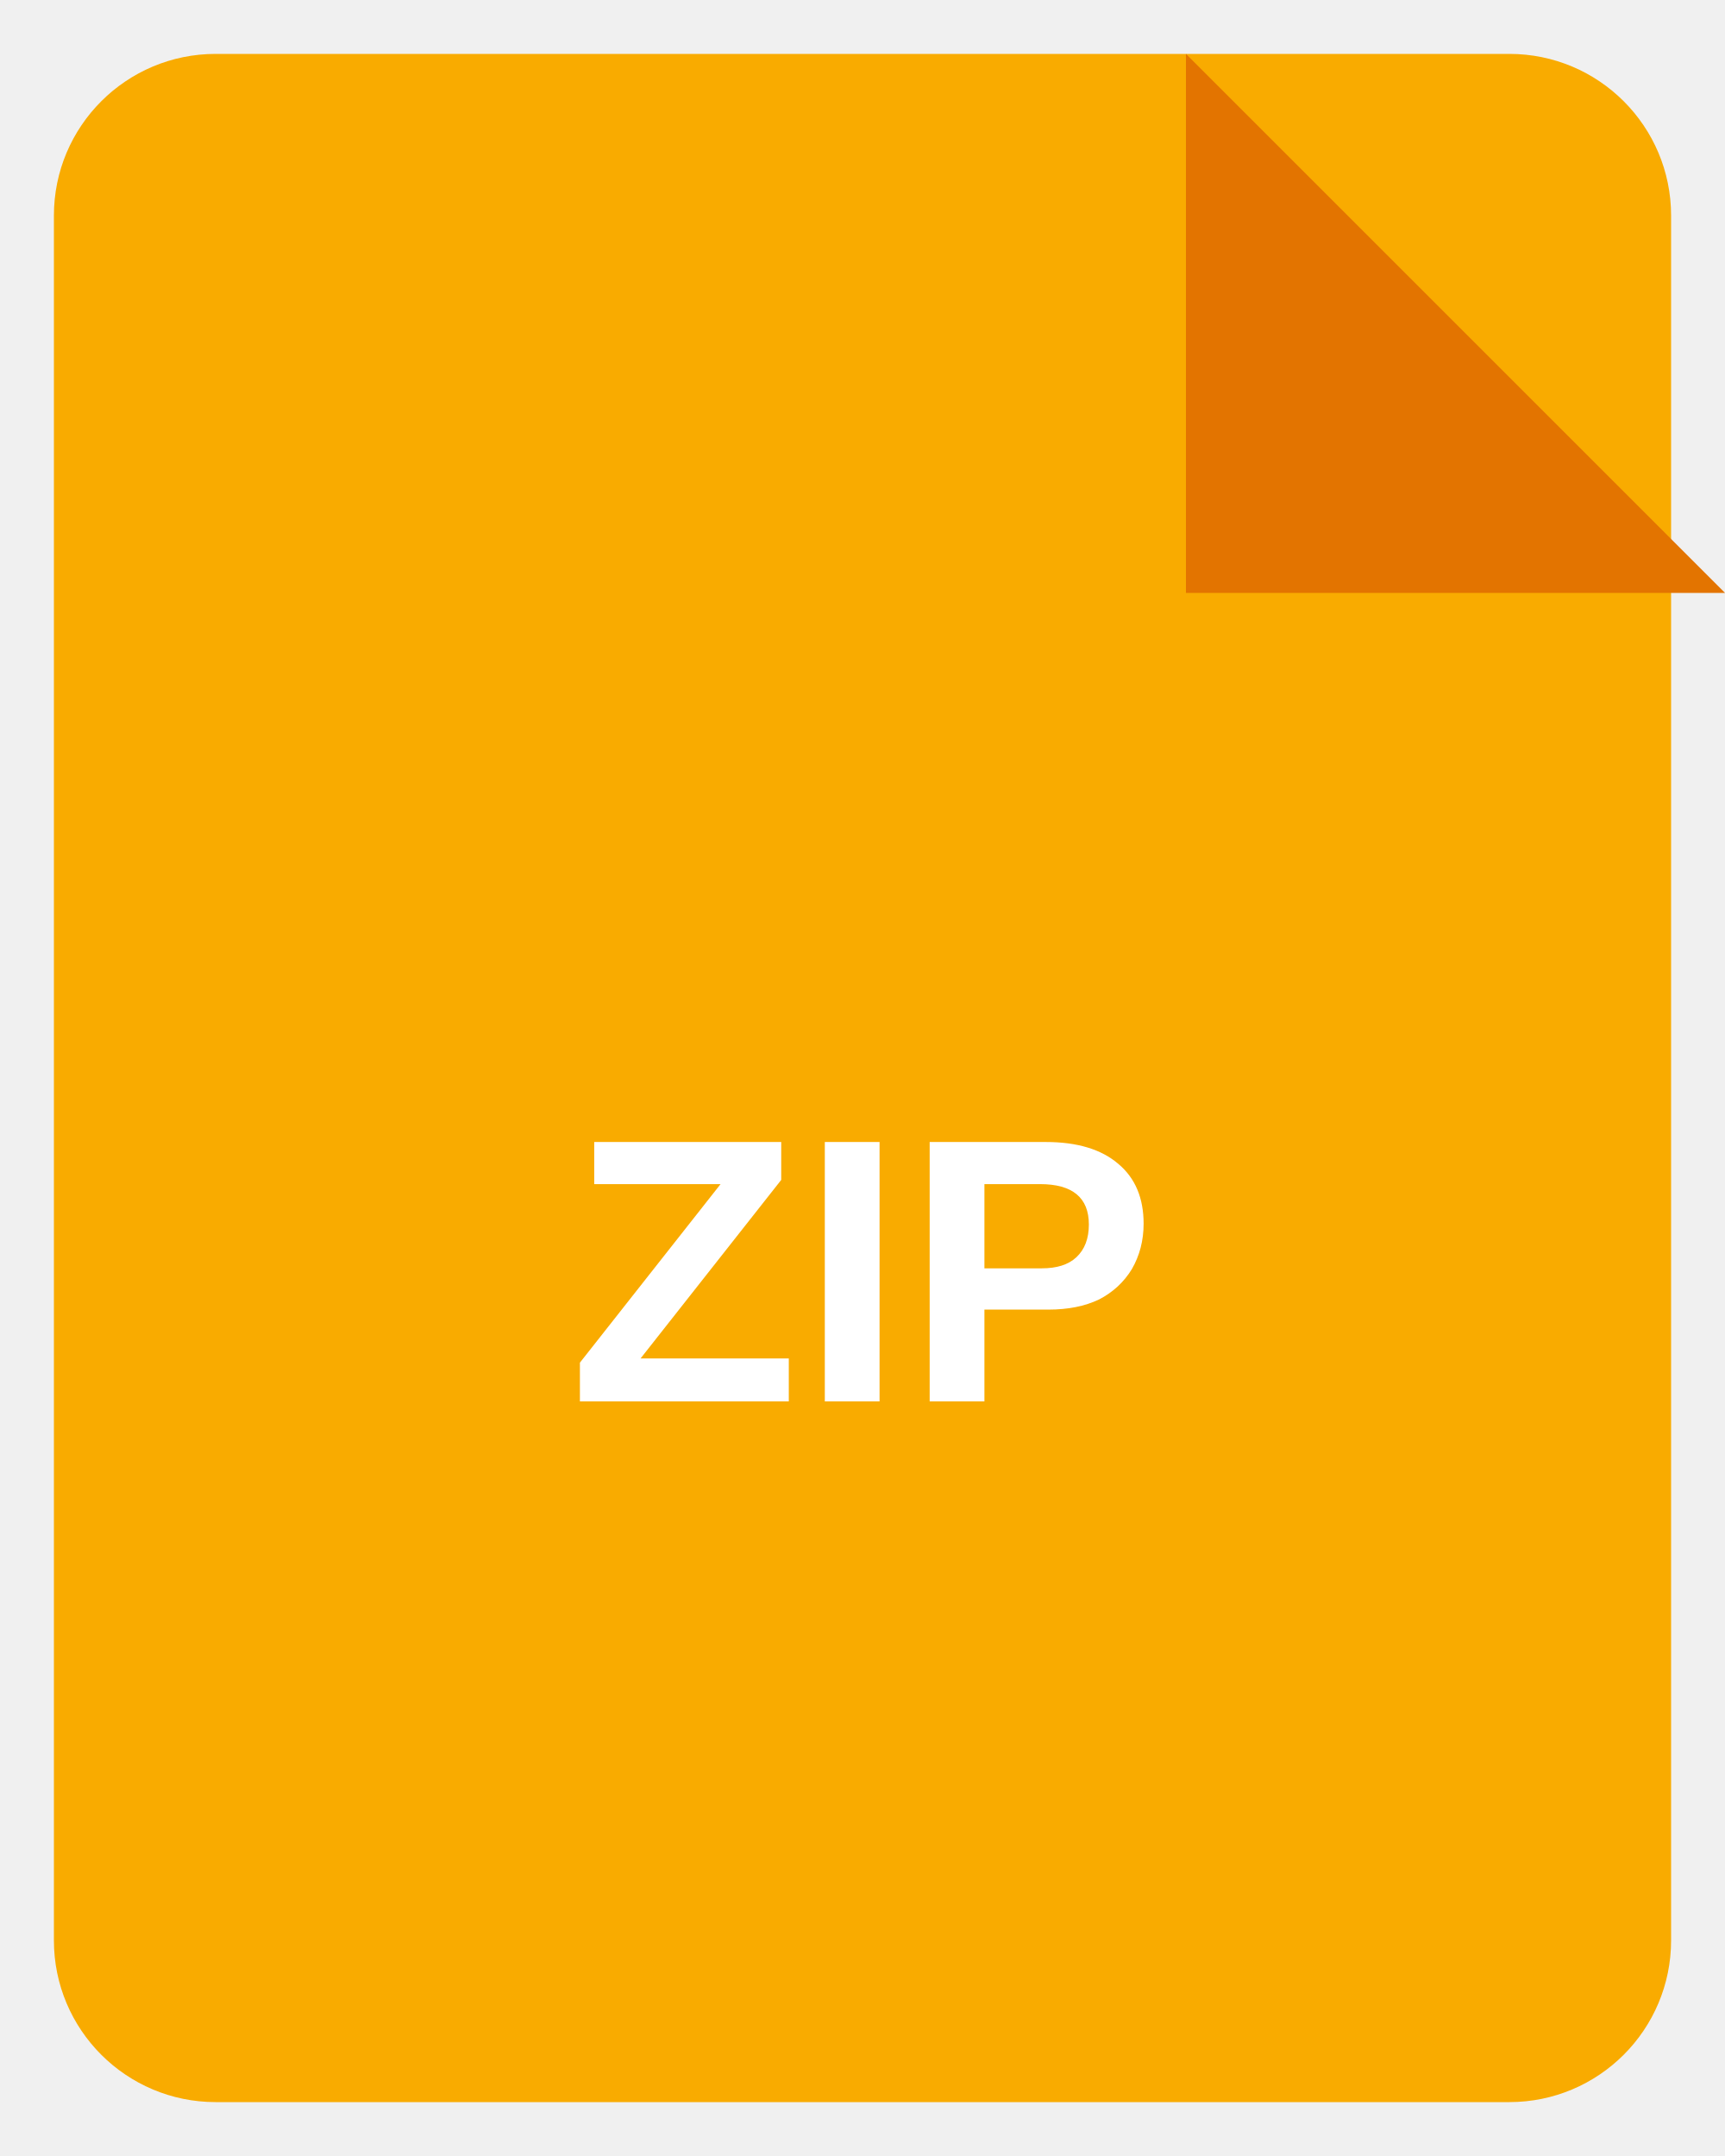
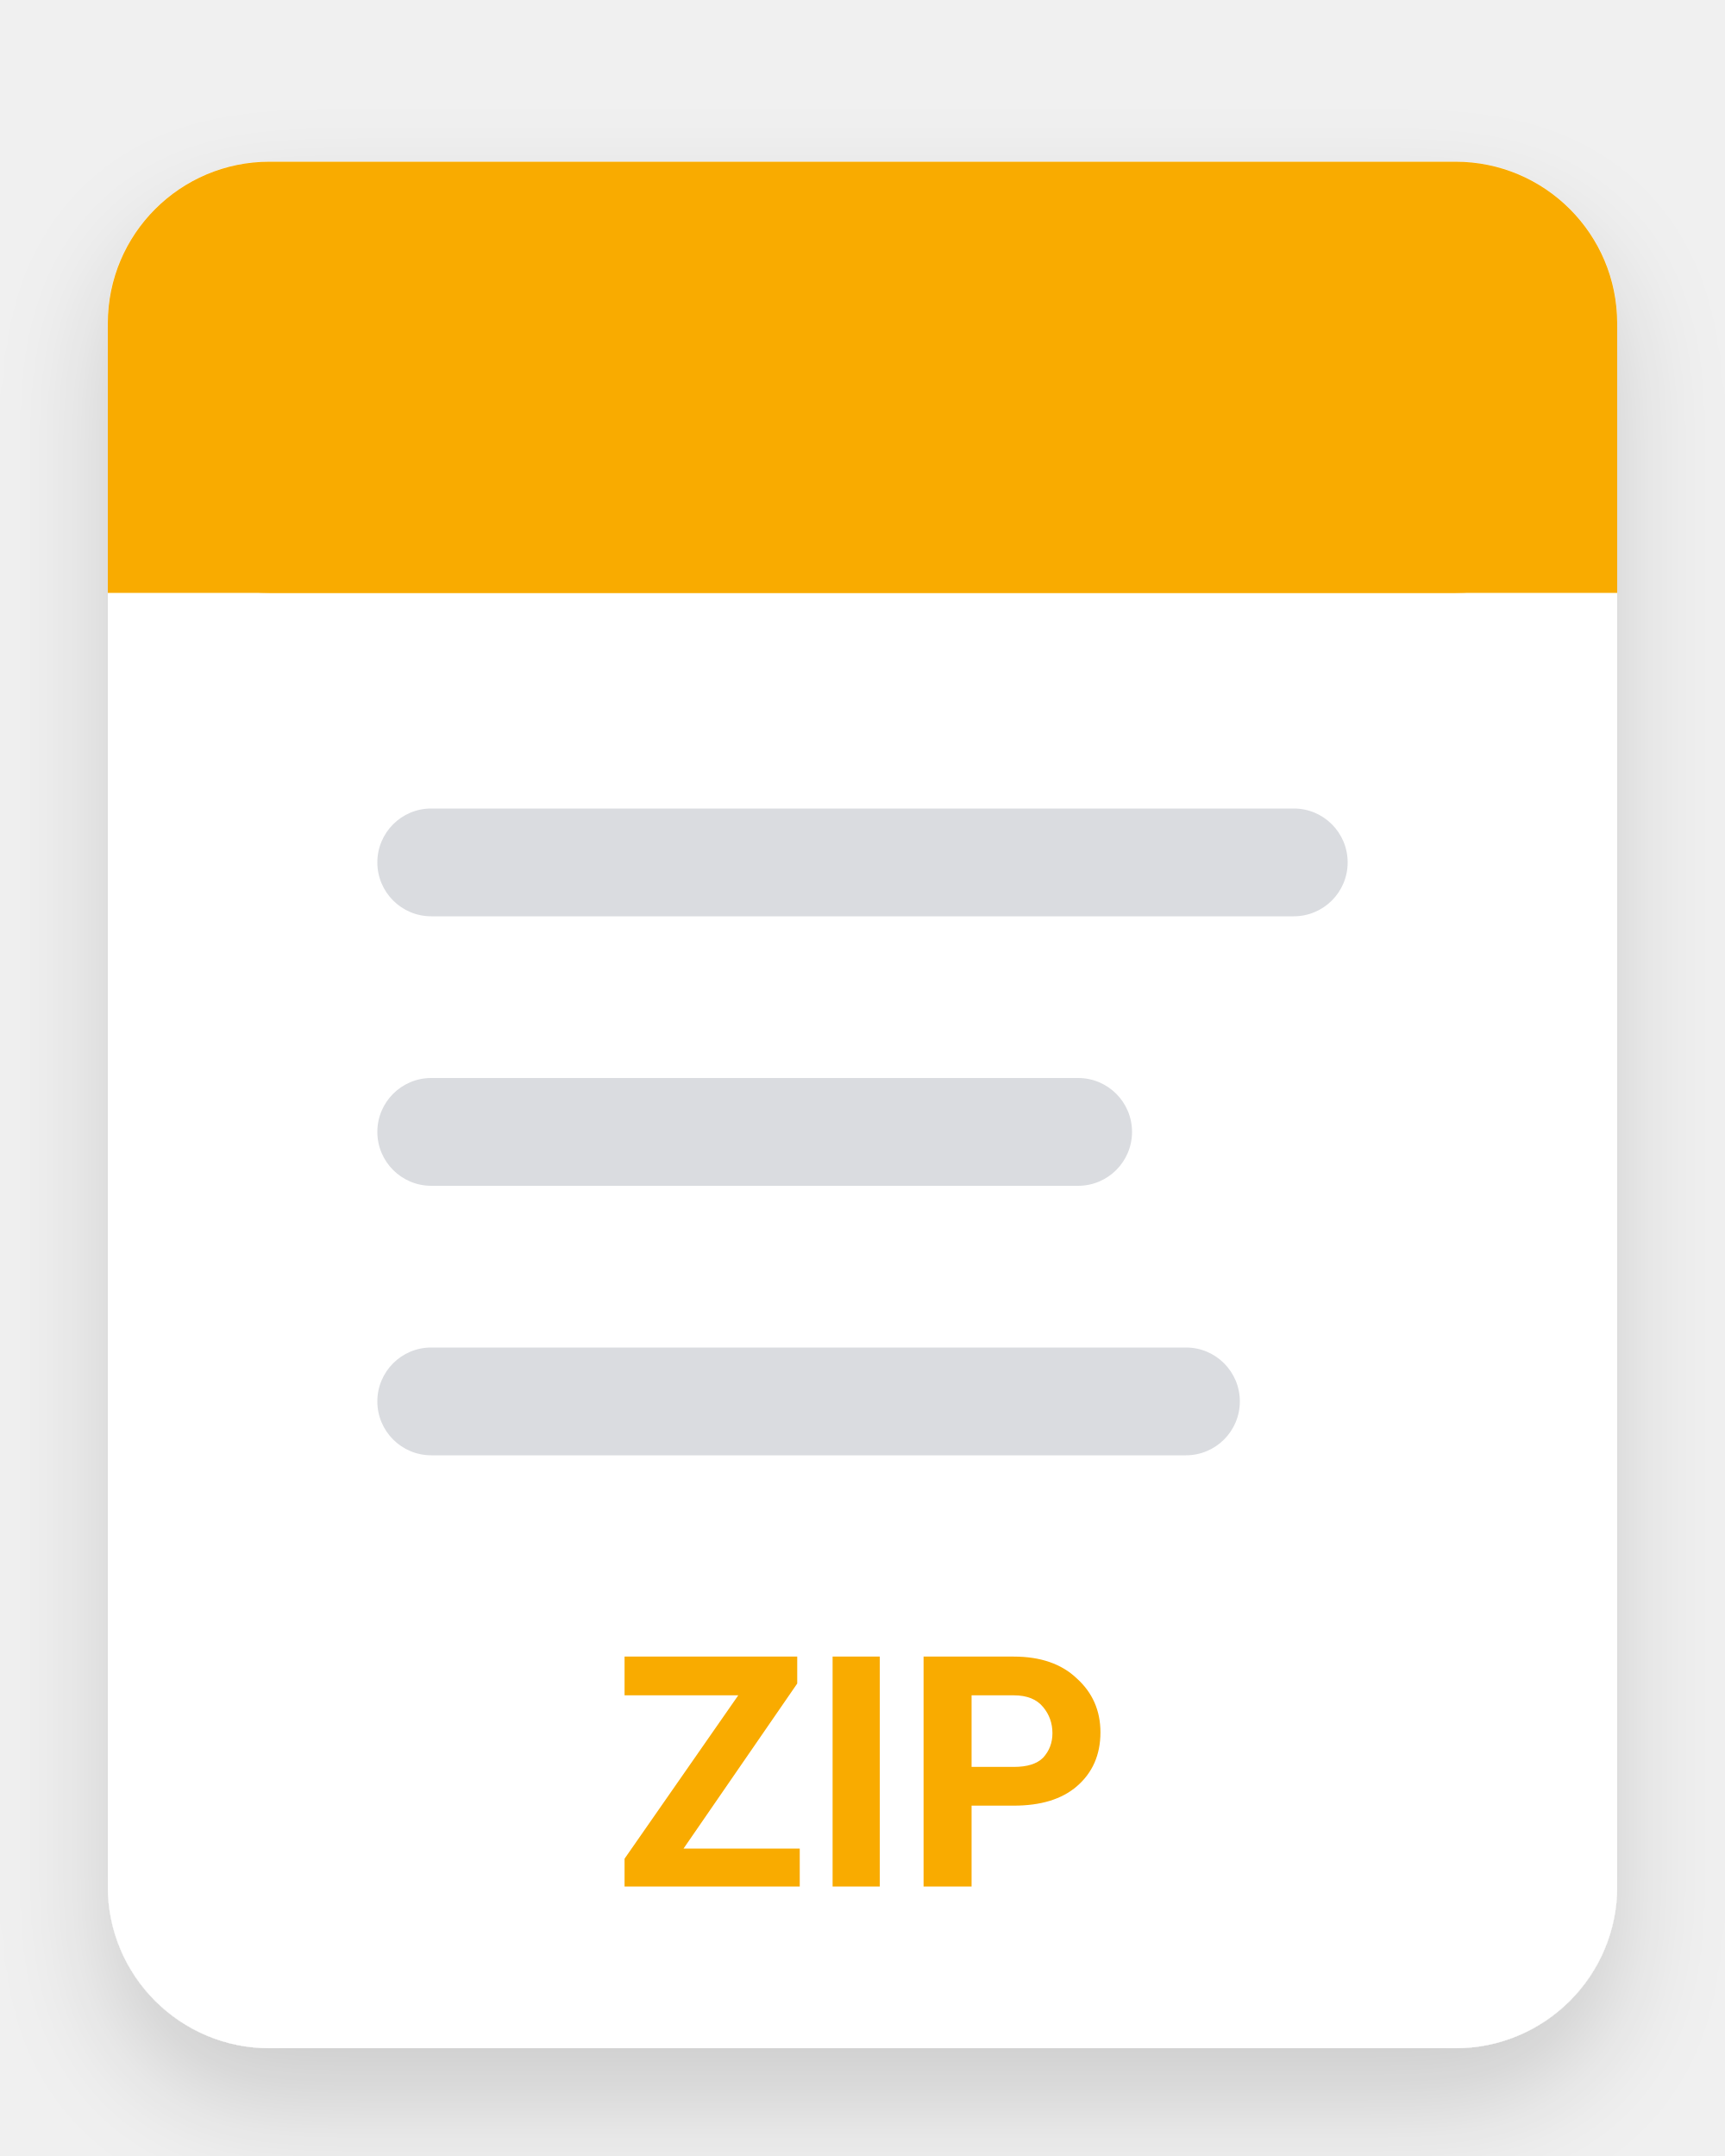
<svg xmlns="http://www.w3.org/2000/svg" viewBox="0 0 32 40">
-   <rect x="1" y="1" width="30" height="38" rx="3" fill="#f9ab00" />
-   <path d="M22 1 L22 11 L32 11 Z" fill="#e37400" />
-   <text x="16" y="26" text-anchor="middle" fill="white" font-size="7" font-weight="bold" font-family="Arial,sans-serif">ZIP</text>
+   <defs>
+     <filter id="s">
+       <feDropShadow dx="0" dy="1" stdDeviation="1" flood-opacity=".15" />
+     </filter>
+   </defs>
+   <rect x="2" y="3" width="28" height="35" rx="3" fill="#fff" filter="url(#s)" />
+   <rect x="2" y="3" width="28" height="8" rx="3" fill="#f9ab00" />
+   <rect x="2" y="8" width="28" height="3" fill="#f9ab00" />
+   <rect x="7" y="15" width="18" height="2" rx="1" fill="#dadce0" />
+   <rect x="7" y="20" width="14" height="2" rx="1" fill="#dadce0" />
+   <rect x="7" y="25" width="16" height="2" rx="1" fill="#dadce0" />
+   <text x="16" y="35" text-anchor="middle" fill="#f9ab00" font-size="6" font-weight="700" font-family="Google Sans,Roboto,Arial,sans-serif">ZIP</text>
</svg>
